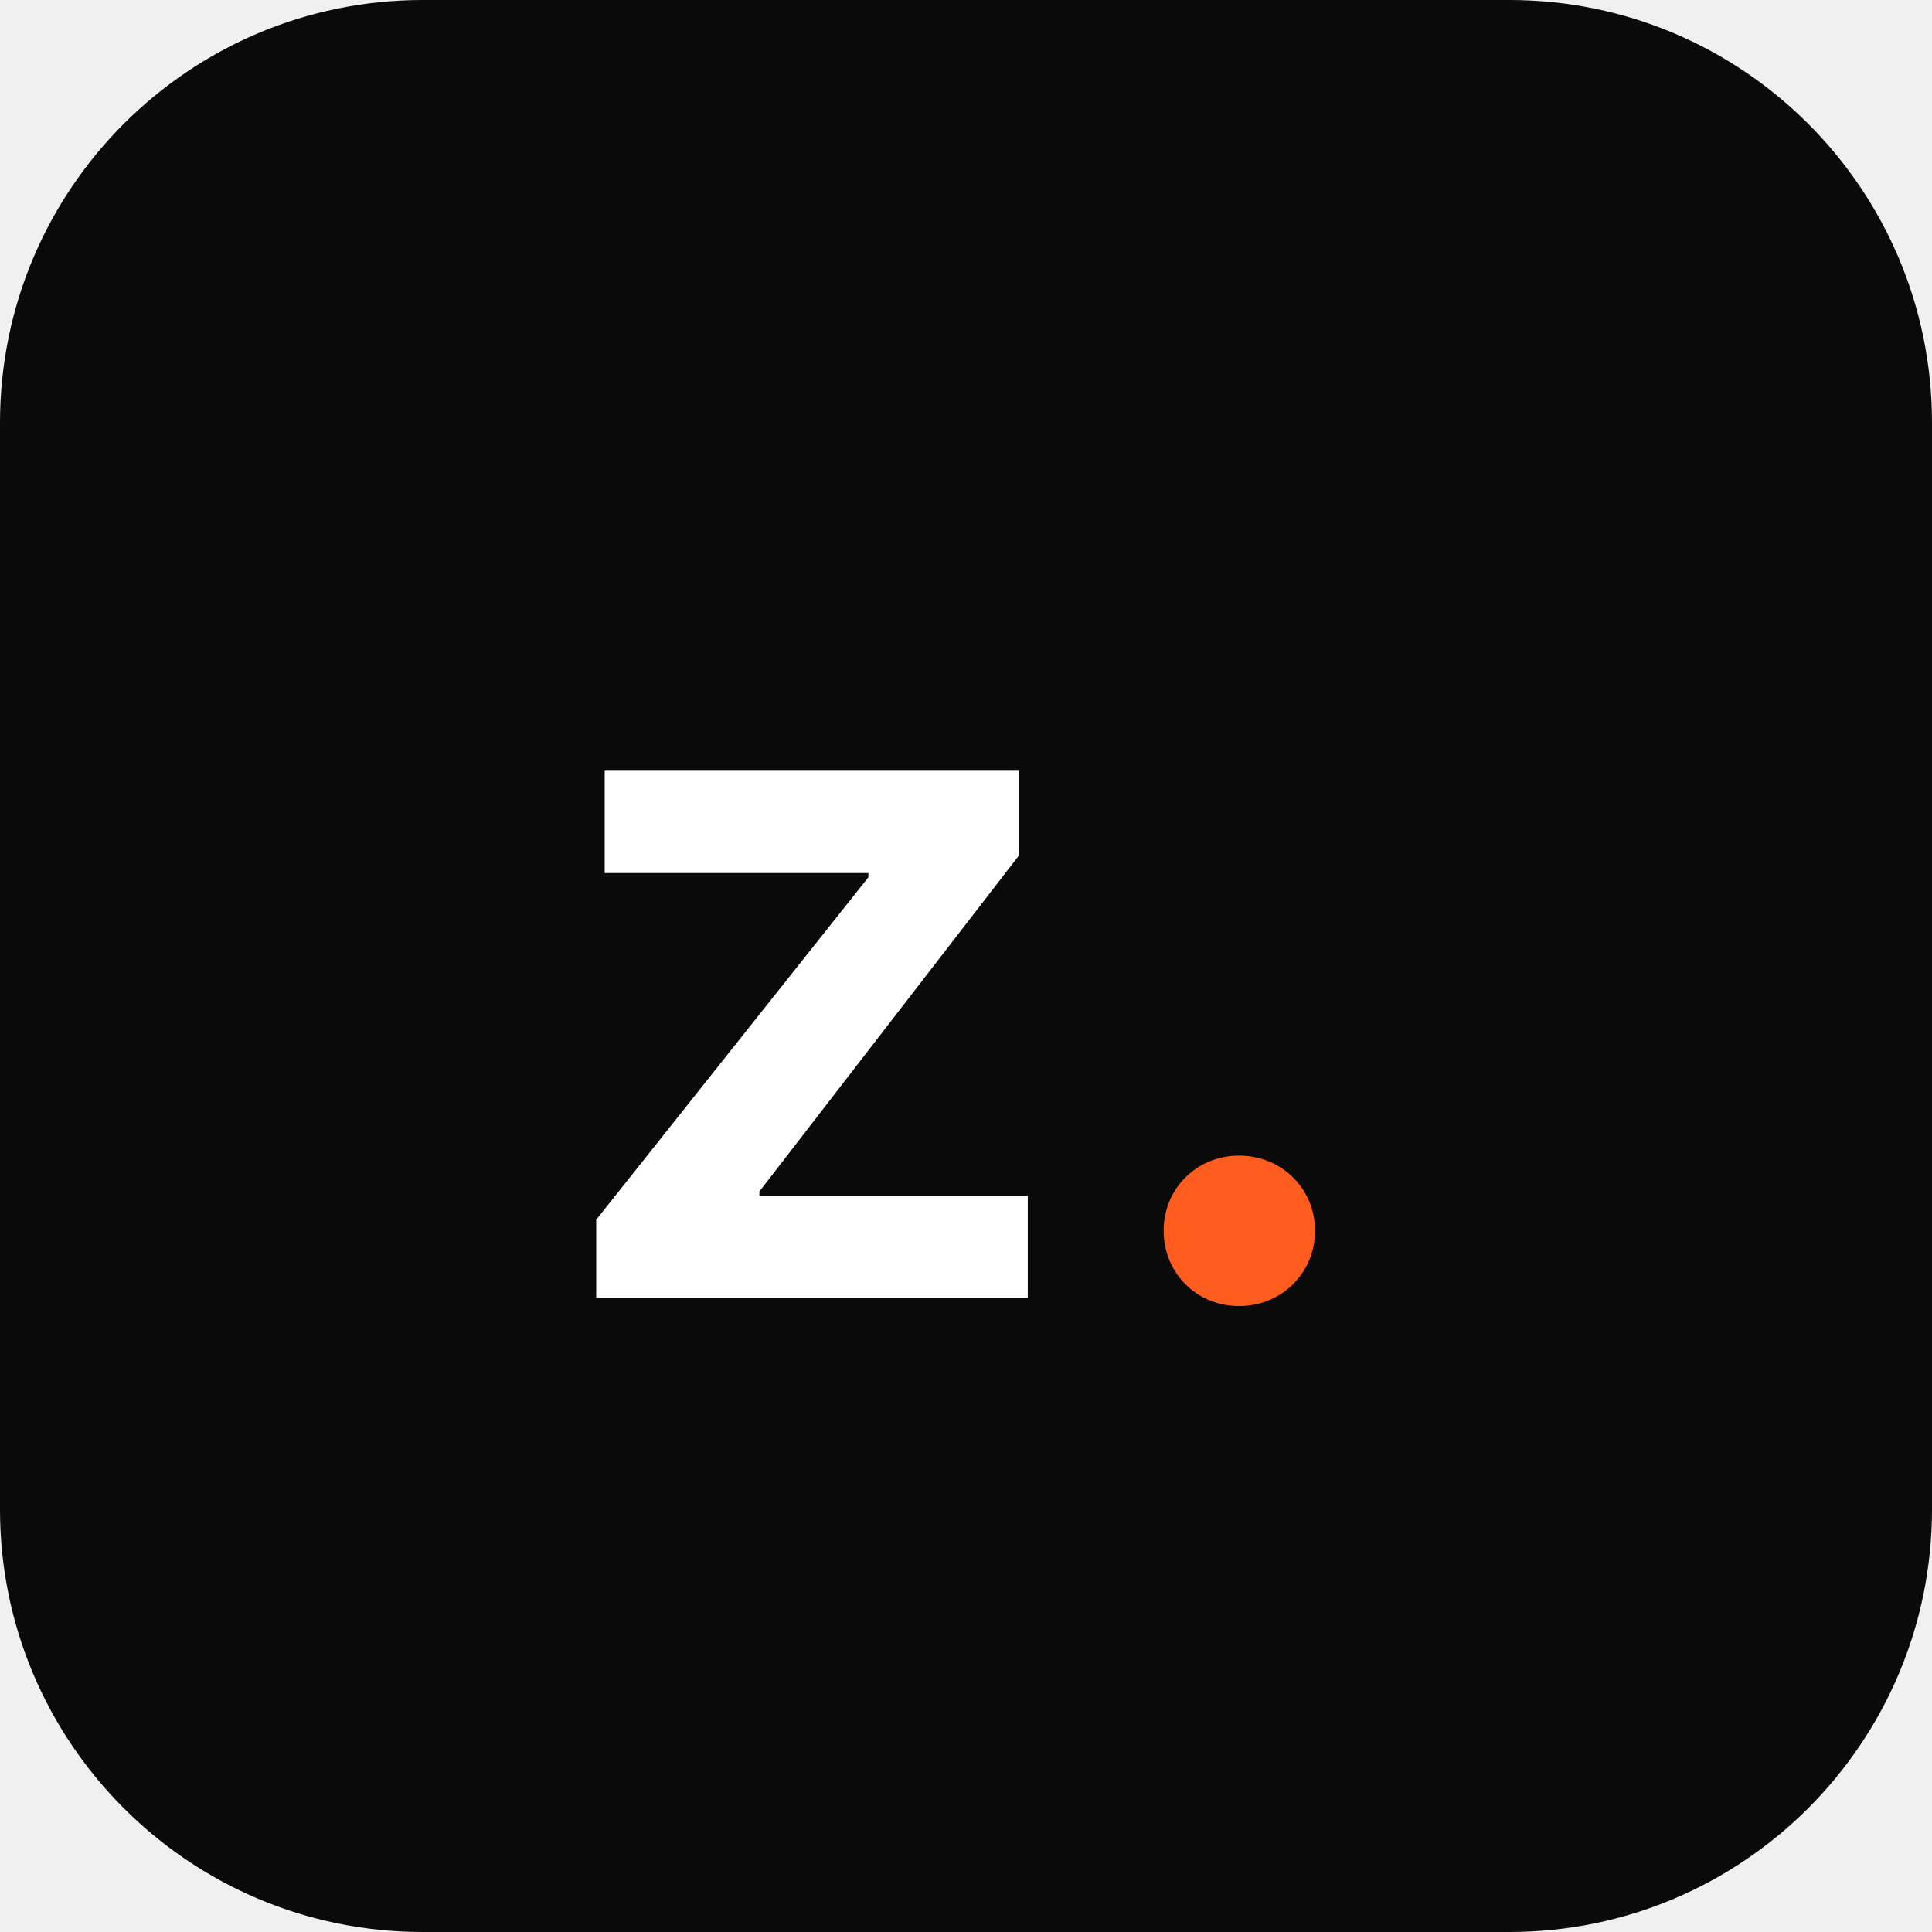
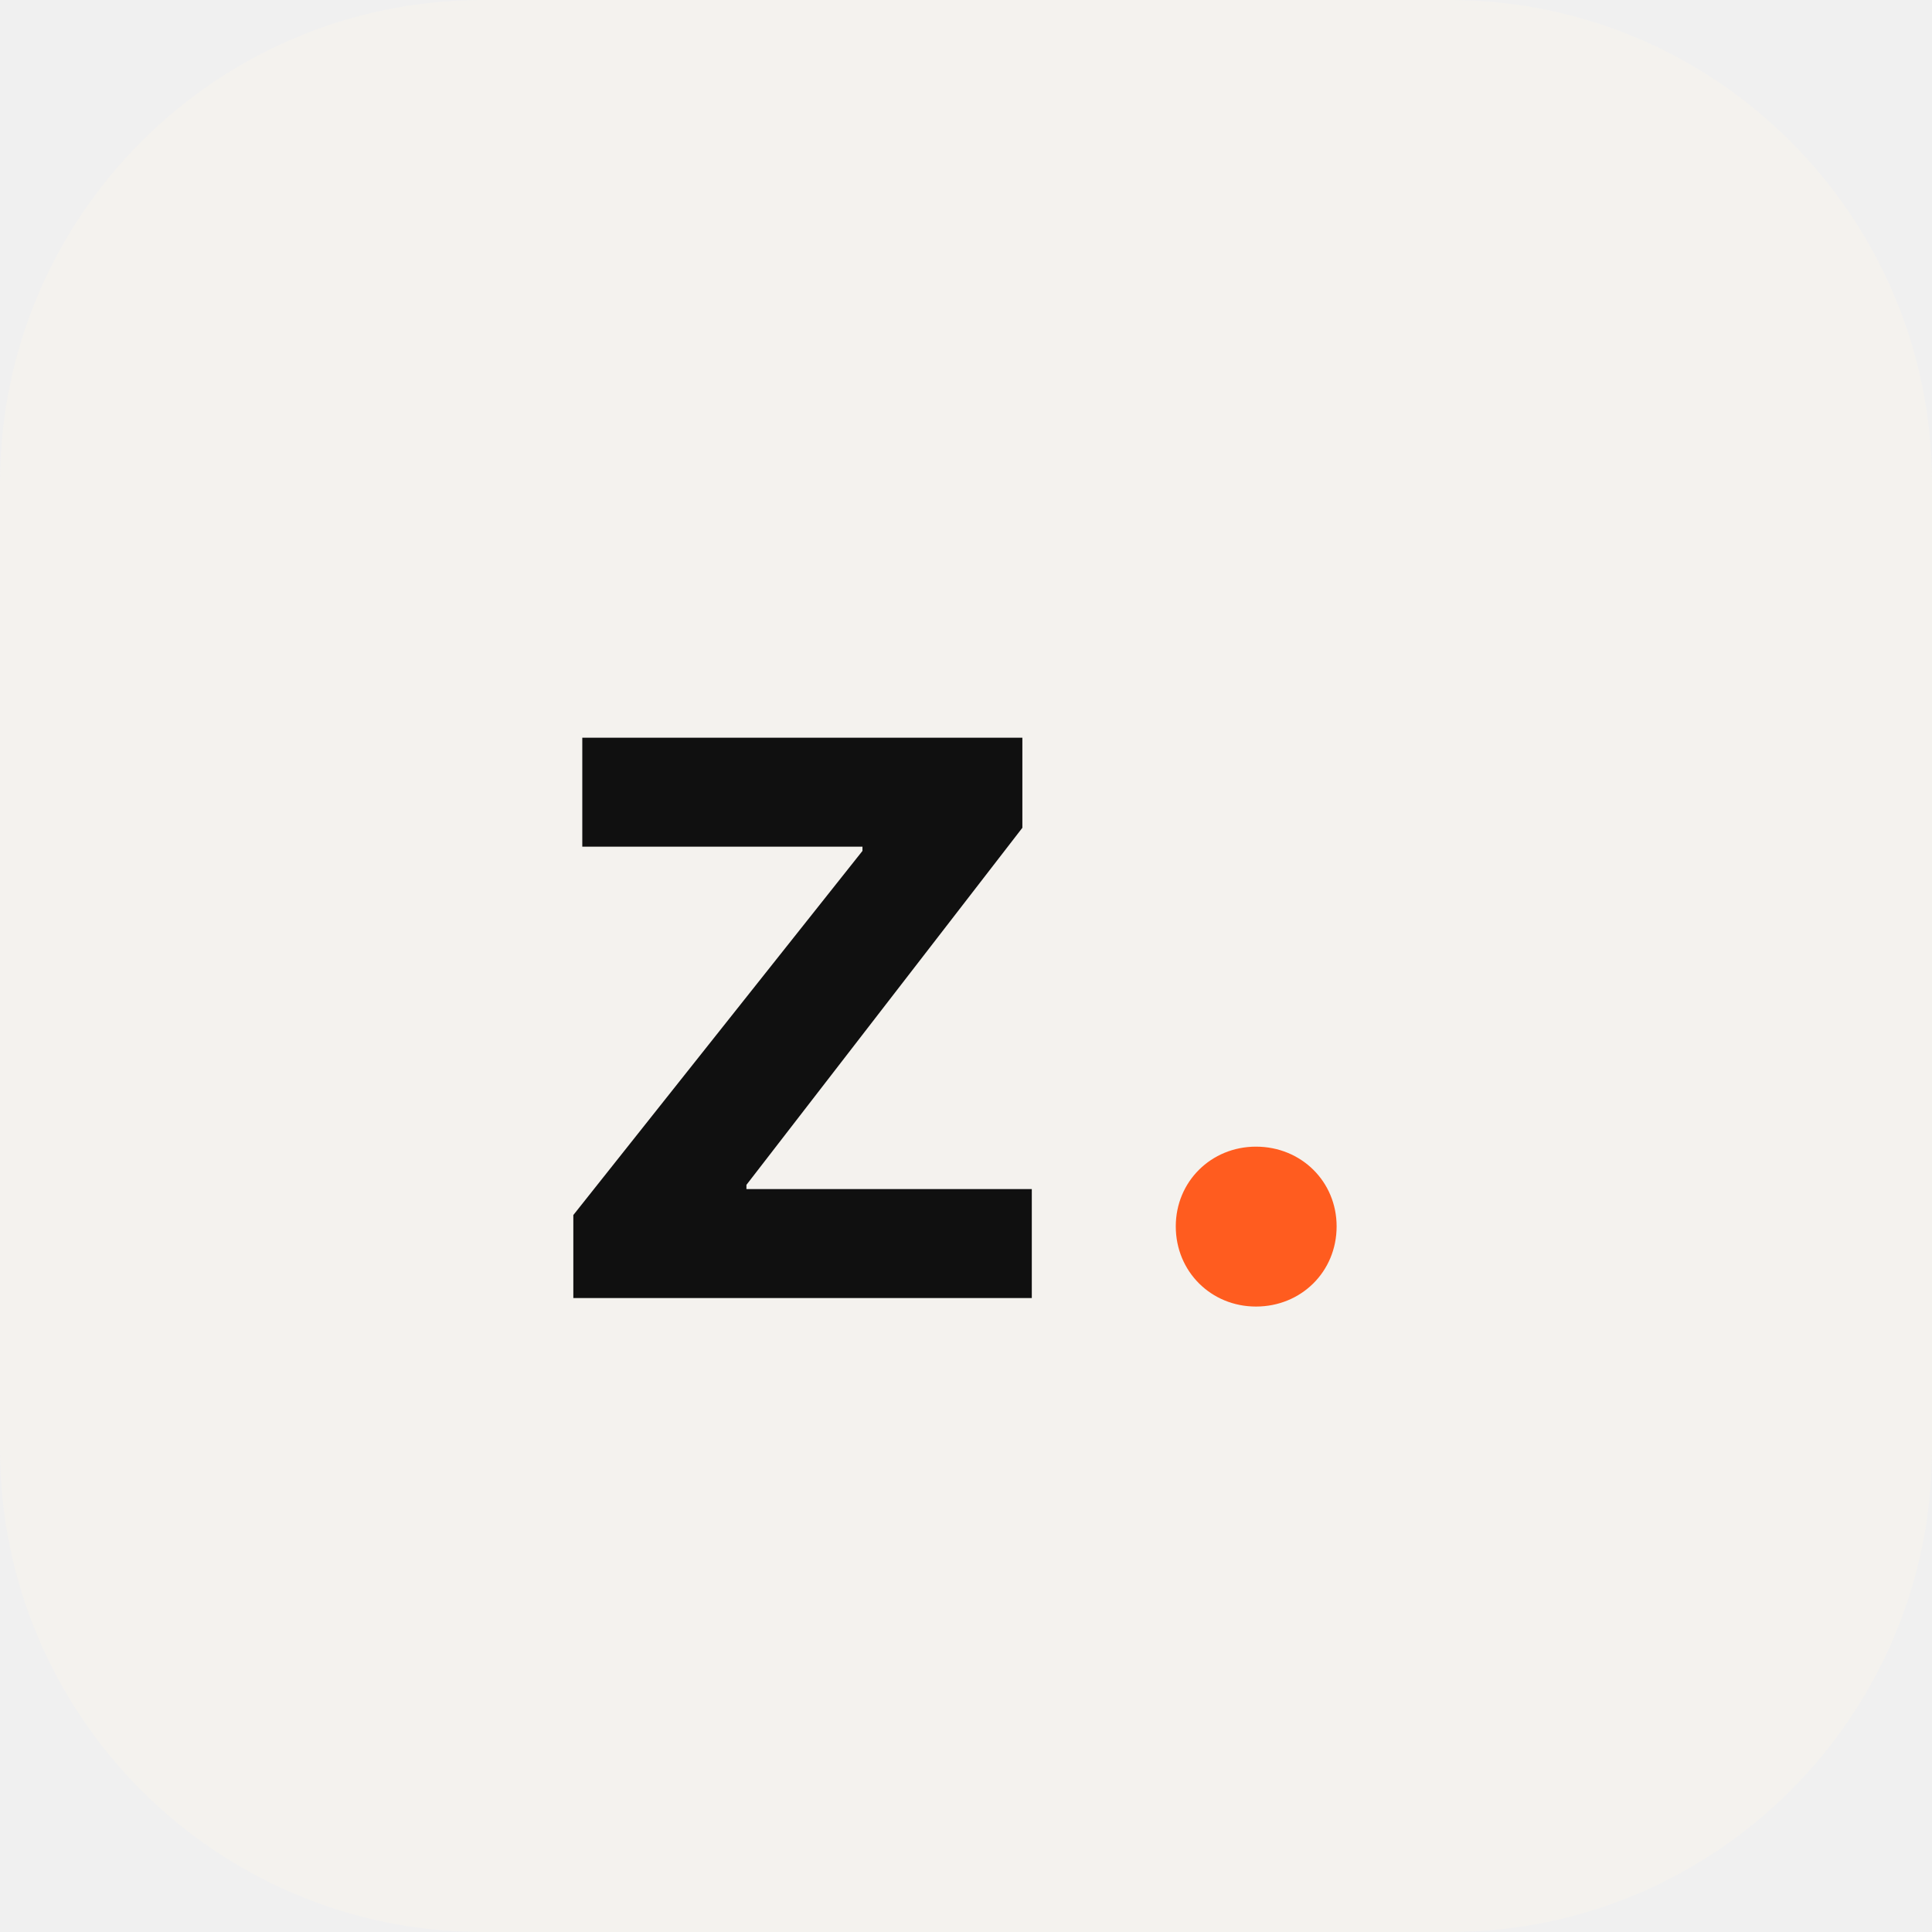
<svg xmlns="http://www.w3.org/2000/svg" viewBox="0 0 64 64">
-   <rect width="64" height="64" rx="14" fill="#0a0a0a" />
-   <text x="32" y="43" font-family="Inter, Arial, sans-serif" font-size="32" font-weight="600" fill="#ffffff" text-anchor="middle">z<tspan fill="#ff5c1f">.</tspan>
+   <rect width="64" height="64" rx="16" fill="#f4f2ee" />
+   <text x="32" y="43" font-family="Inter, Arial, sans-serif" font-size="34" font-weight="600" fill="#101010" text-anchor="middle">z<tspan fill="#ff5c1f">.</tspan>
  </text>
</svg>
